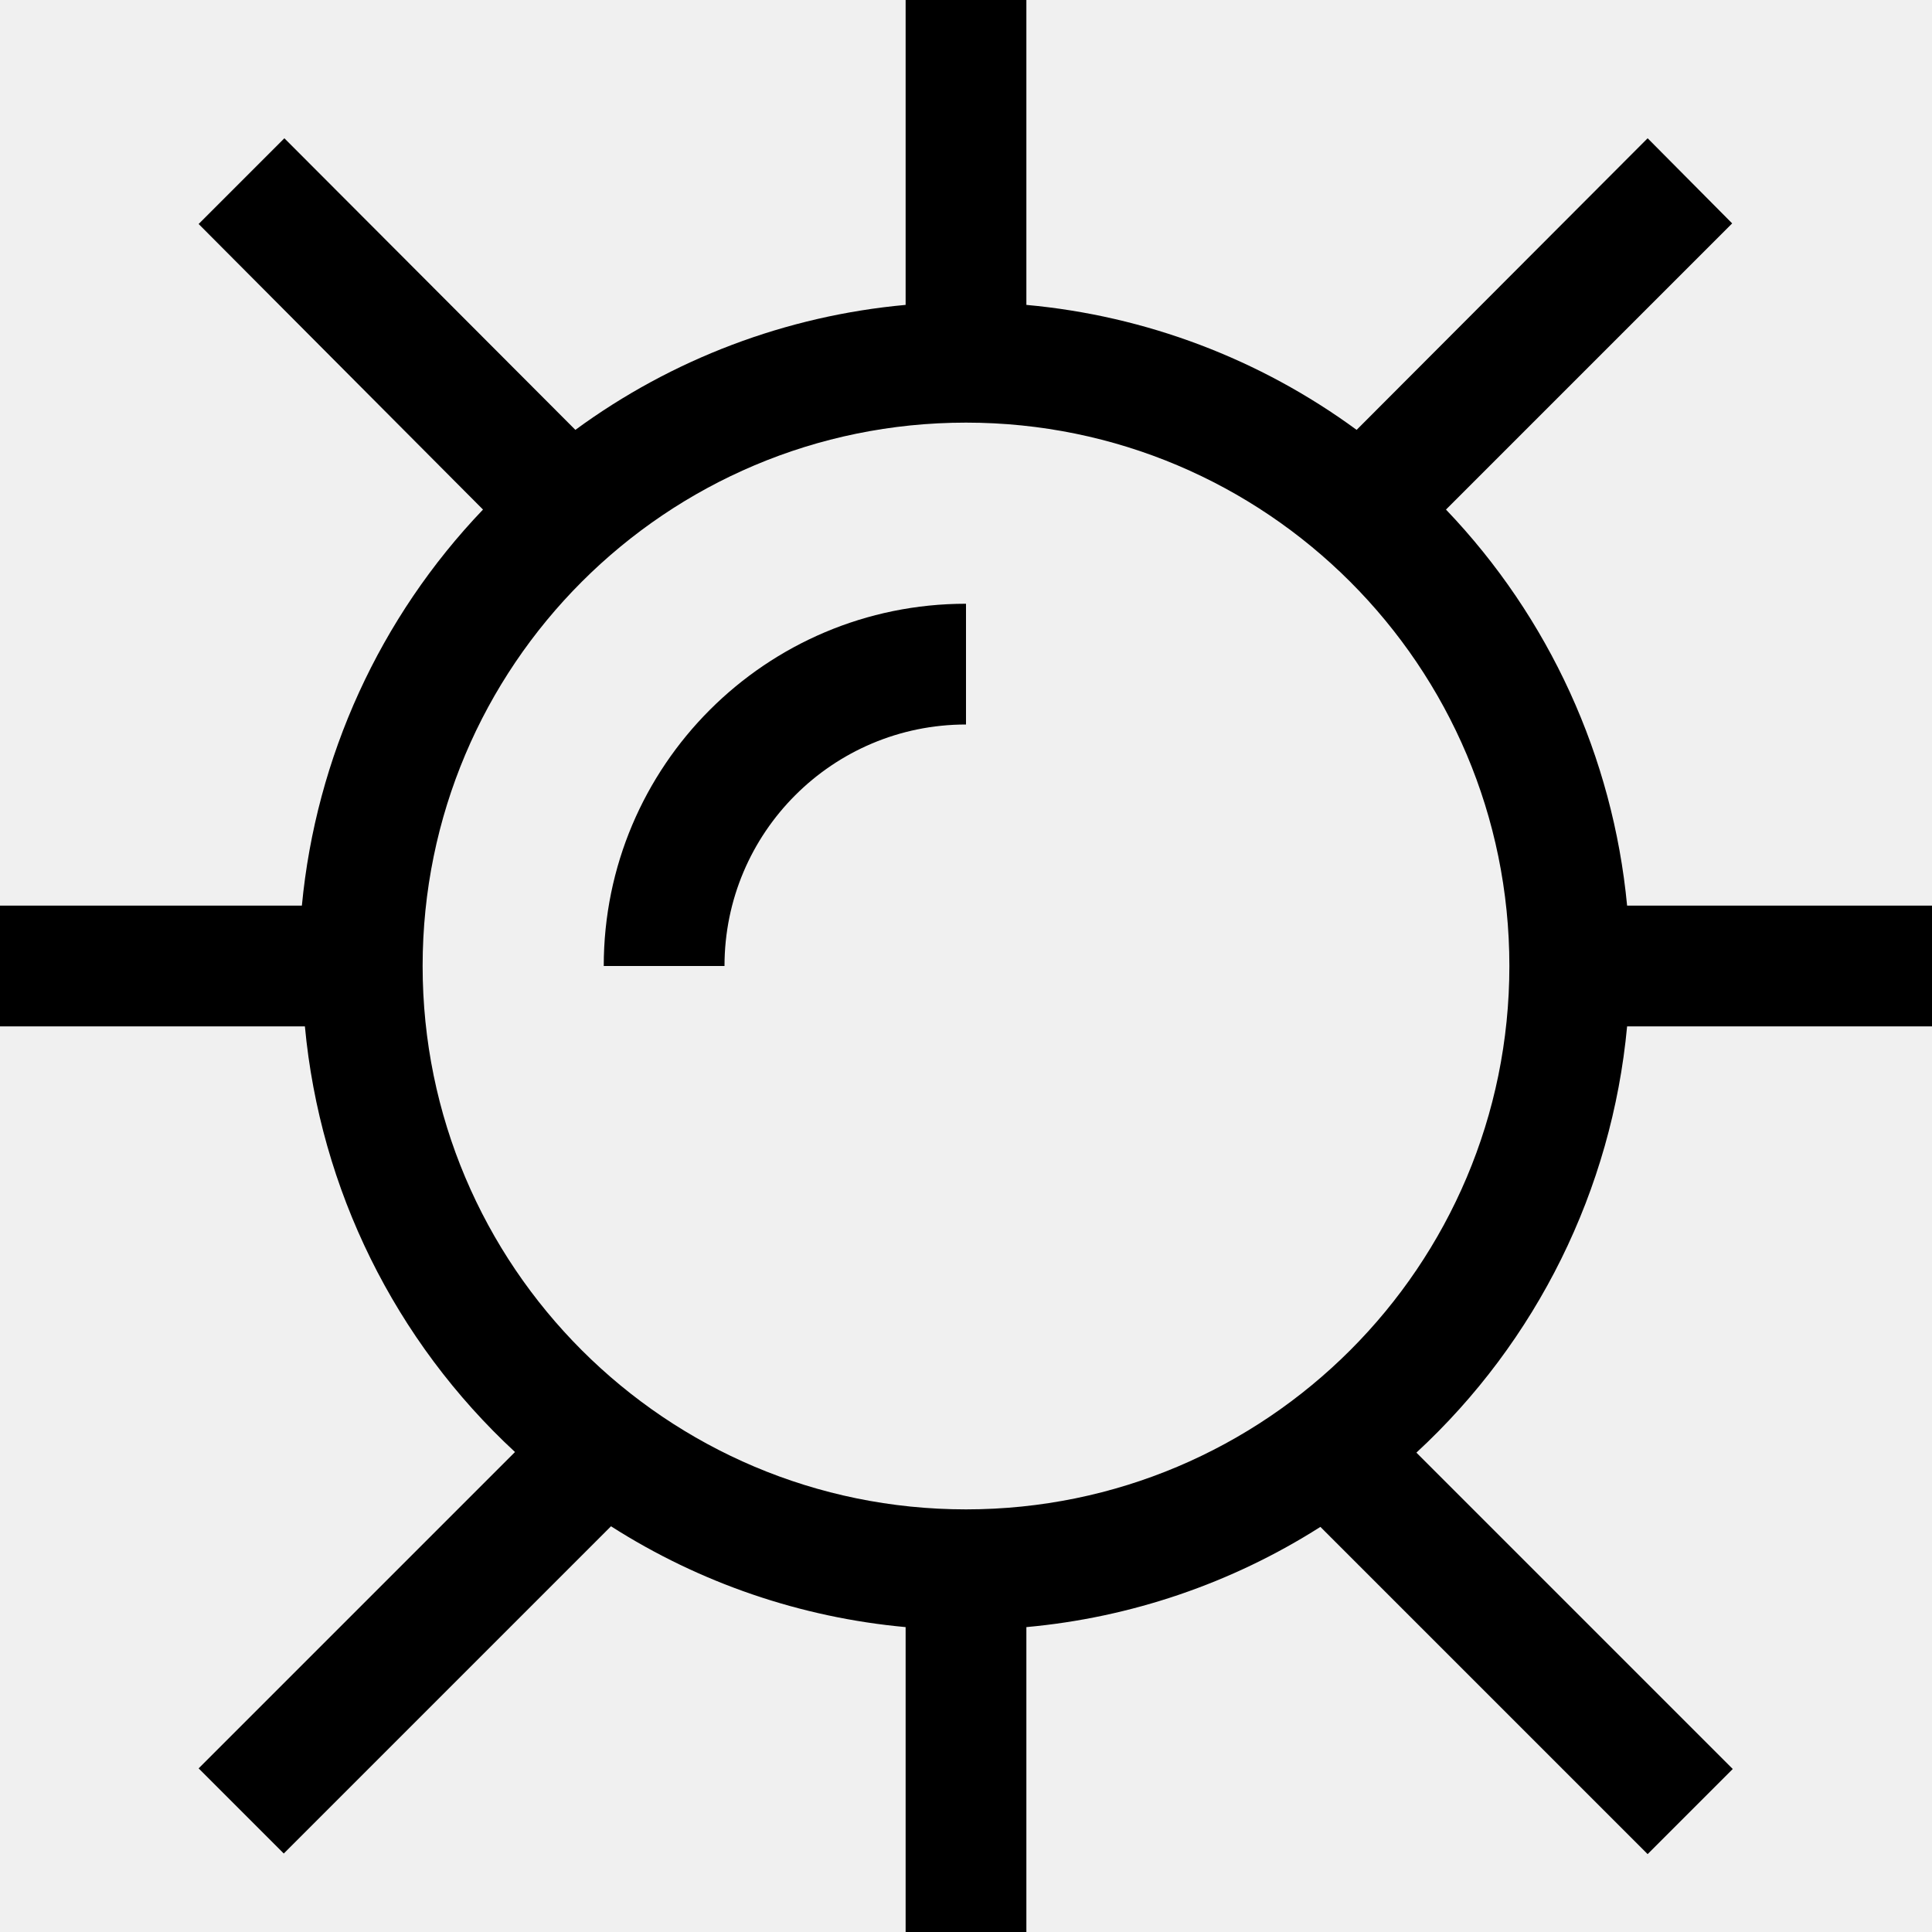
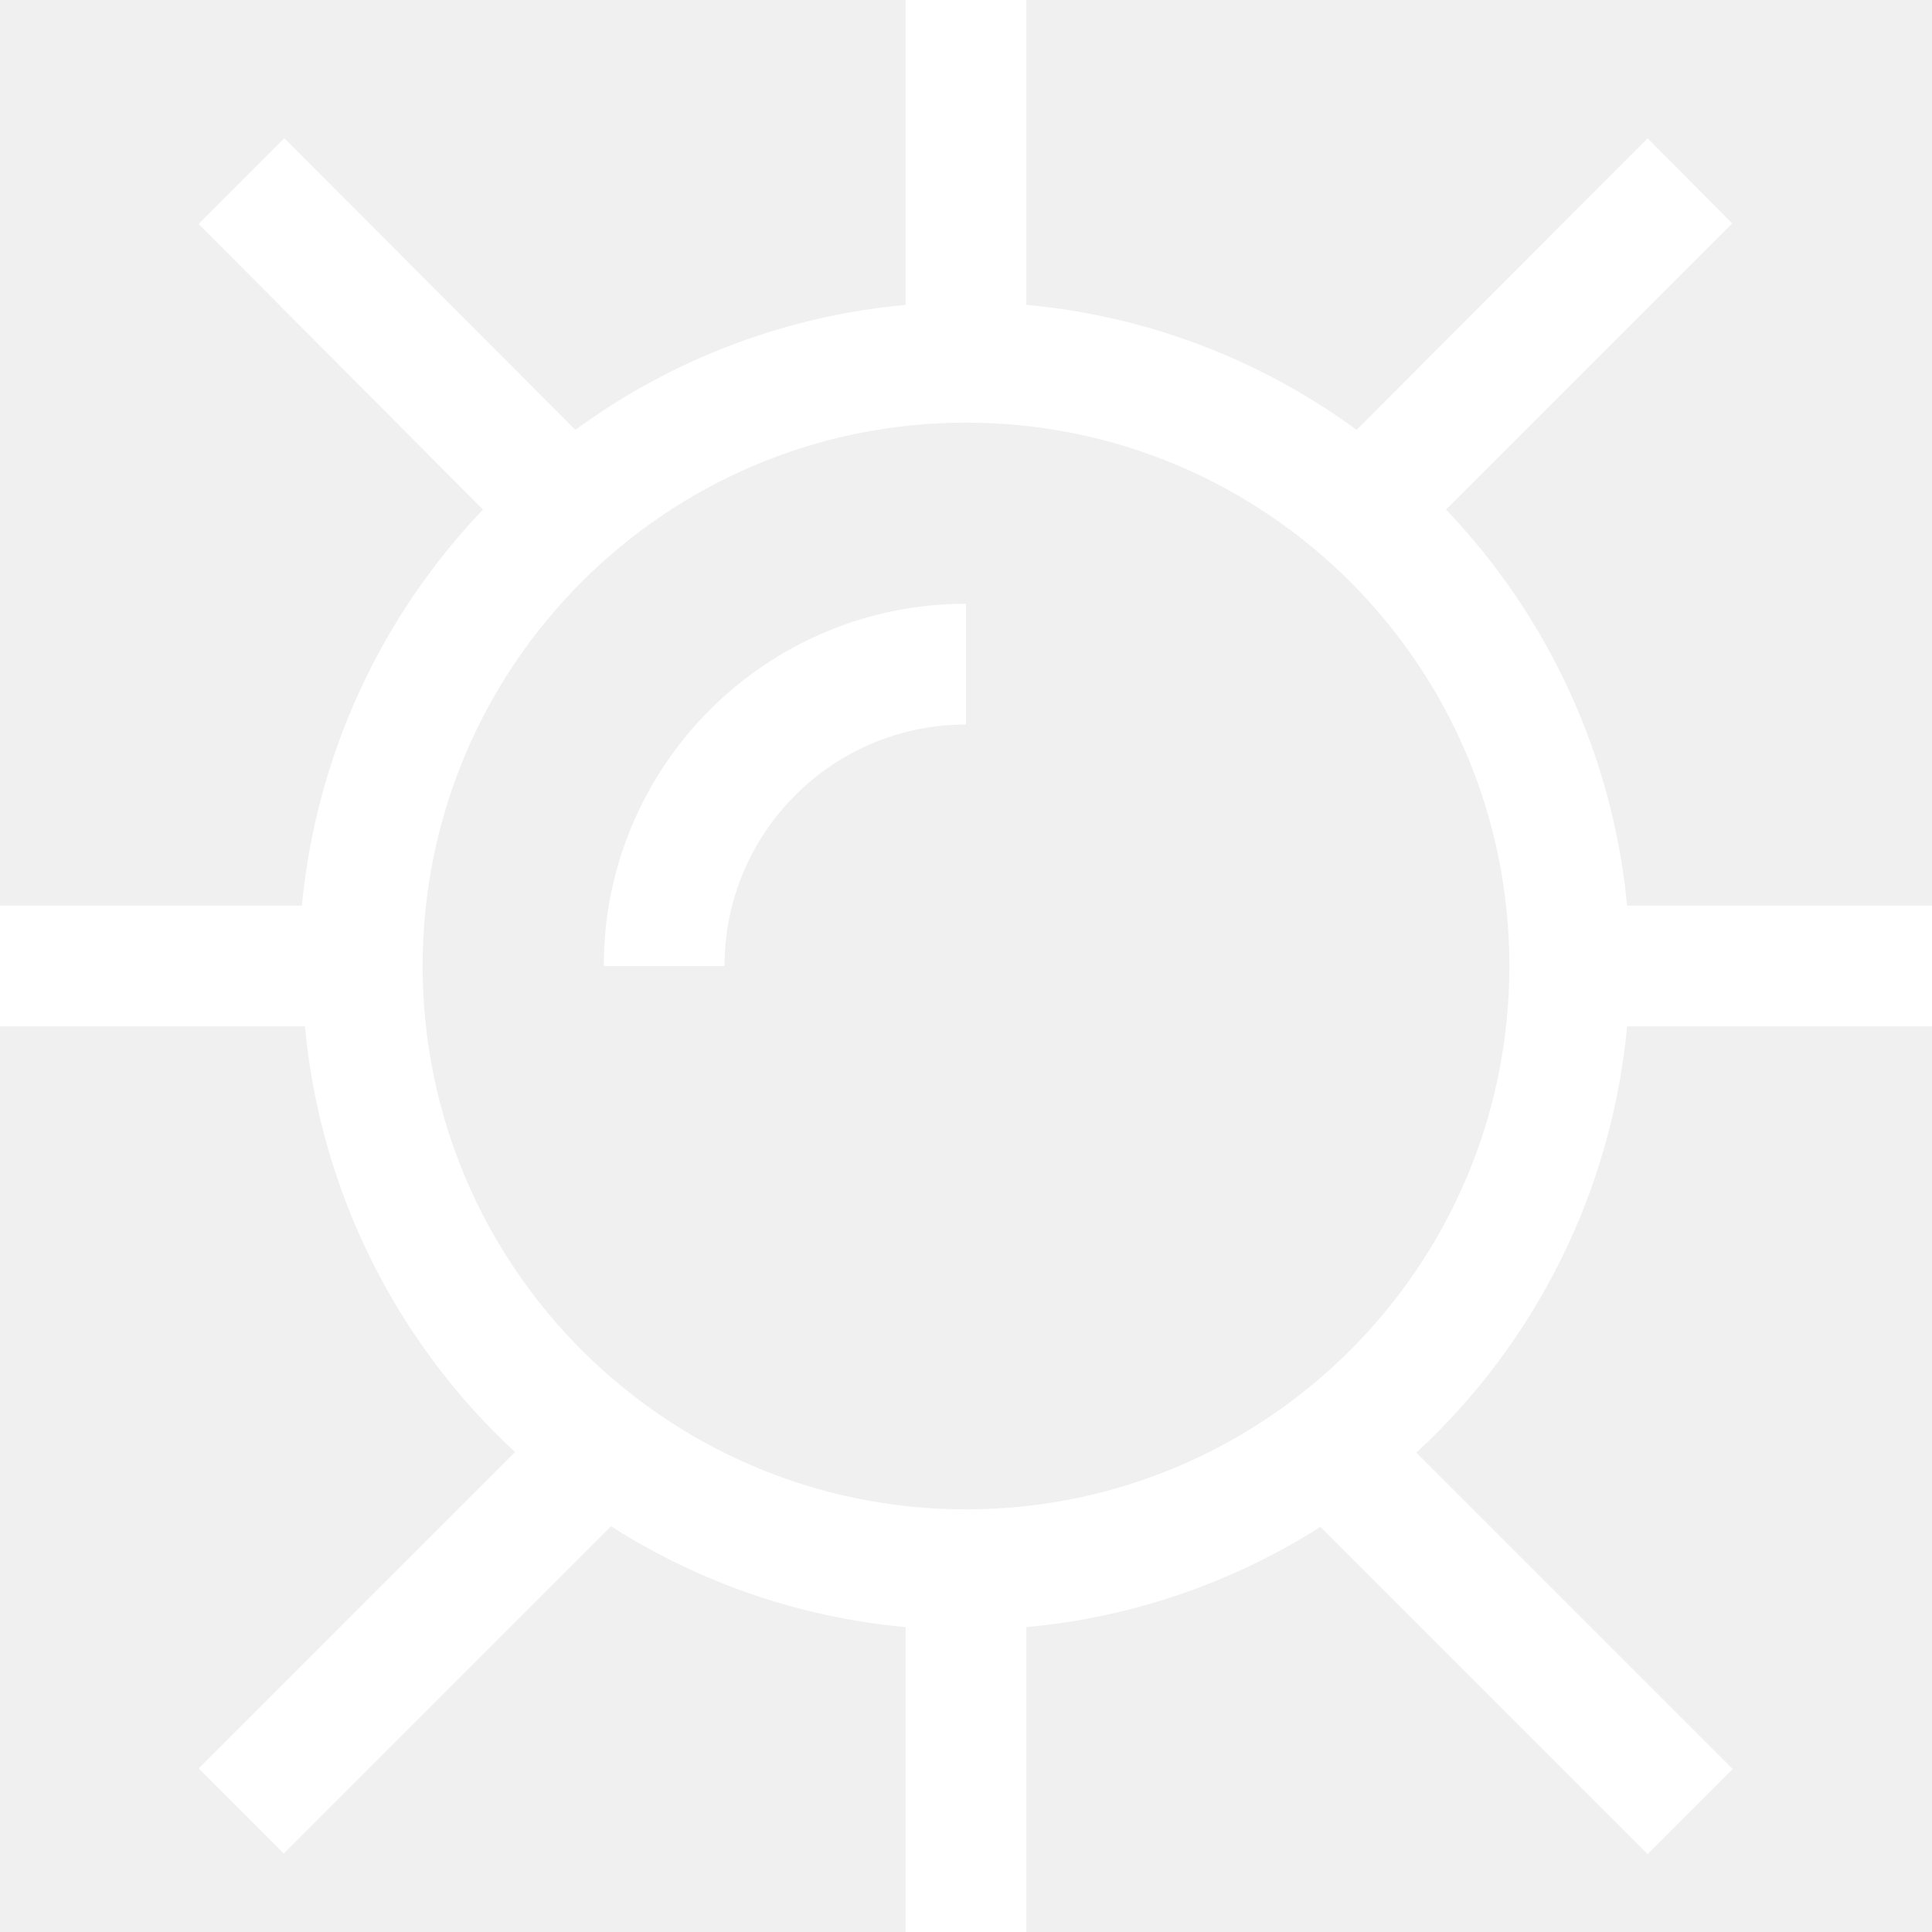
<svg xmlns="http://www.w3.org/2000/svg" version="1.1" id="Capa_1" x="0px" y="0px" viewBox="0 0 512 512" style="enable-background:new 0 0 512 512;" xml:space="preserve">
  <g>
    <g>
      <g>
-         <path d="M431.2,272H512v-32h-80.8c-3.747-39.387-20.657-76.363-48-104.96l75.84-75.84l-22.4-22.56l-77.12,77.28     C333.901,95.128,303.642,83.677,272,80.8V0h-32v80.8c-31.642,2.877-61.901,14.328-87.52,33.12L75.36,36.64L52.64,59.36     L128,135.04C100.657,163.637,83.748,200.613,80,240H0v32h80.8c4.03,43.175,23.858,83.343,55.68,112.8l-83.84,83.84L75.2,491.2     l86.72-86.72c23.517,15.019,50.292,24.182,78.08,26.72V512h32v-80.8c27.719-2.515,54.436-11.621,77.92-26.56l86.72,86.72     l22.56-22.56l-83.84-83.84C407.276,355.489,427.166,315.254,431.2,272z M256,400c-79.529,0-144-64.471-144-144     s64.471-144,144-144s144,64.471,144,144S335.529,400,256,400z" />
-         <path d="M160,256h32c0-35.346,28.654-64,64-64v-32C202.981,160,160,202.981,160,256z" />
+         <path fill="#fff" d="M431.2,272H512v-32h-80.8c-3.747-39.387-20.657-76.363-48-104.96l75.84-75.84l-22.4-22.56l-77.12,77.28     C333.901,95.128,303.642,83.677,272,80.8V0h-32v80.8c-31.642,2.877-61.901,14.328-87.52,33.12L75.36,36.64L52.64,59.36     L128,135.04C100.657,163.637,83.748,200.613,80,240H0v32h80.8c4.03,43.175,23.858,83.343,55.68,112.8l-83.84,83.84L75.2,491.2     l86.72-86.72c23.517,15.019,50.292,24.182,78.08,26.72V512h32v-80.8c27.719-2.515,54.436-11.621,77.92-26.56l86.72,86.72     l22.56-22.56l-83.84-83.84C407.276,355.489,427.166,315.254,431.2,272z M256,400c-79.529,0-144-64.471-144-144     s64.471-144,144-144s144,64.471,144,144S335.529,400,256,400z" />
+         <path fill="#fff" d="M160,256h32c0-35.346,28.654-64,64-64v-32C202.981,160,160,202.981,160,256z" />
      </g>
    </g>
  </g>
  <g>
</g>
  <g>
</g>
  <g>
</g>
  <g>
</g>
  <g>
</g>
  <g>
</g>
  <g>
</g>
  <g>
</g>
  <g>
</g>
  <g>
</g>
  <g>
</g>
  <g>
</g>
  <g>
</g>
  <g>
</g>
  <g>
</g>
</svg>
